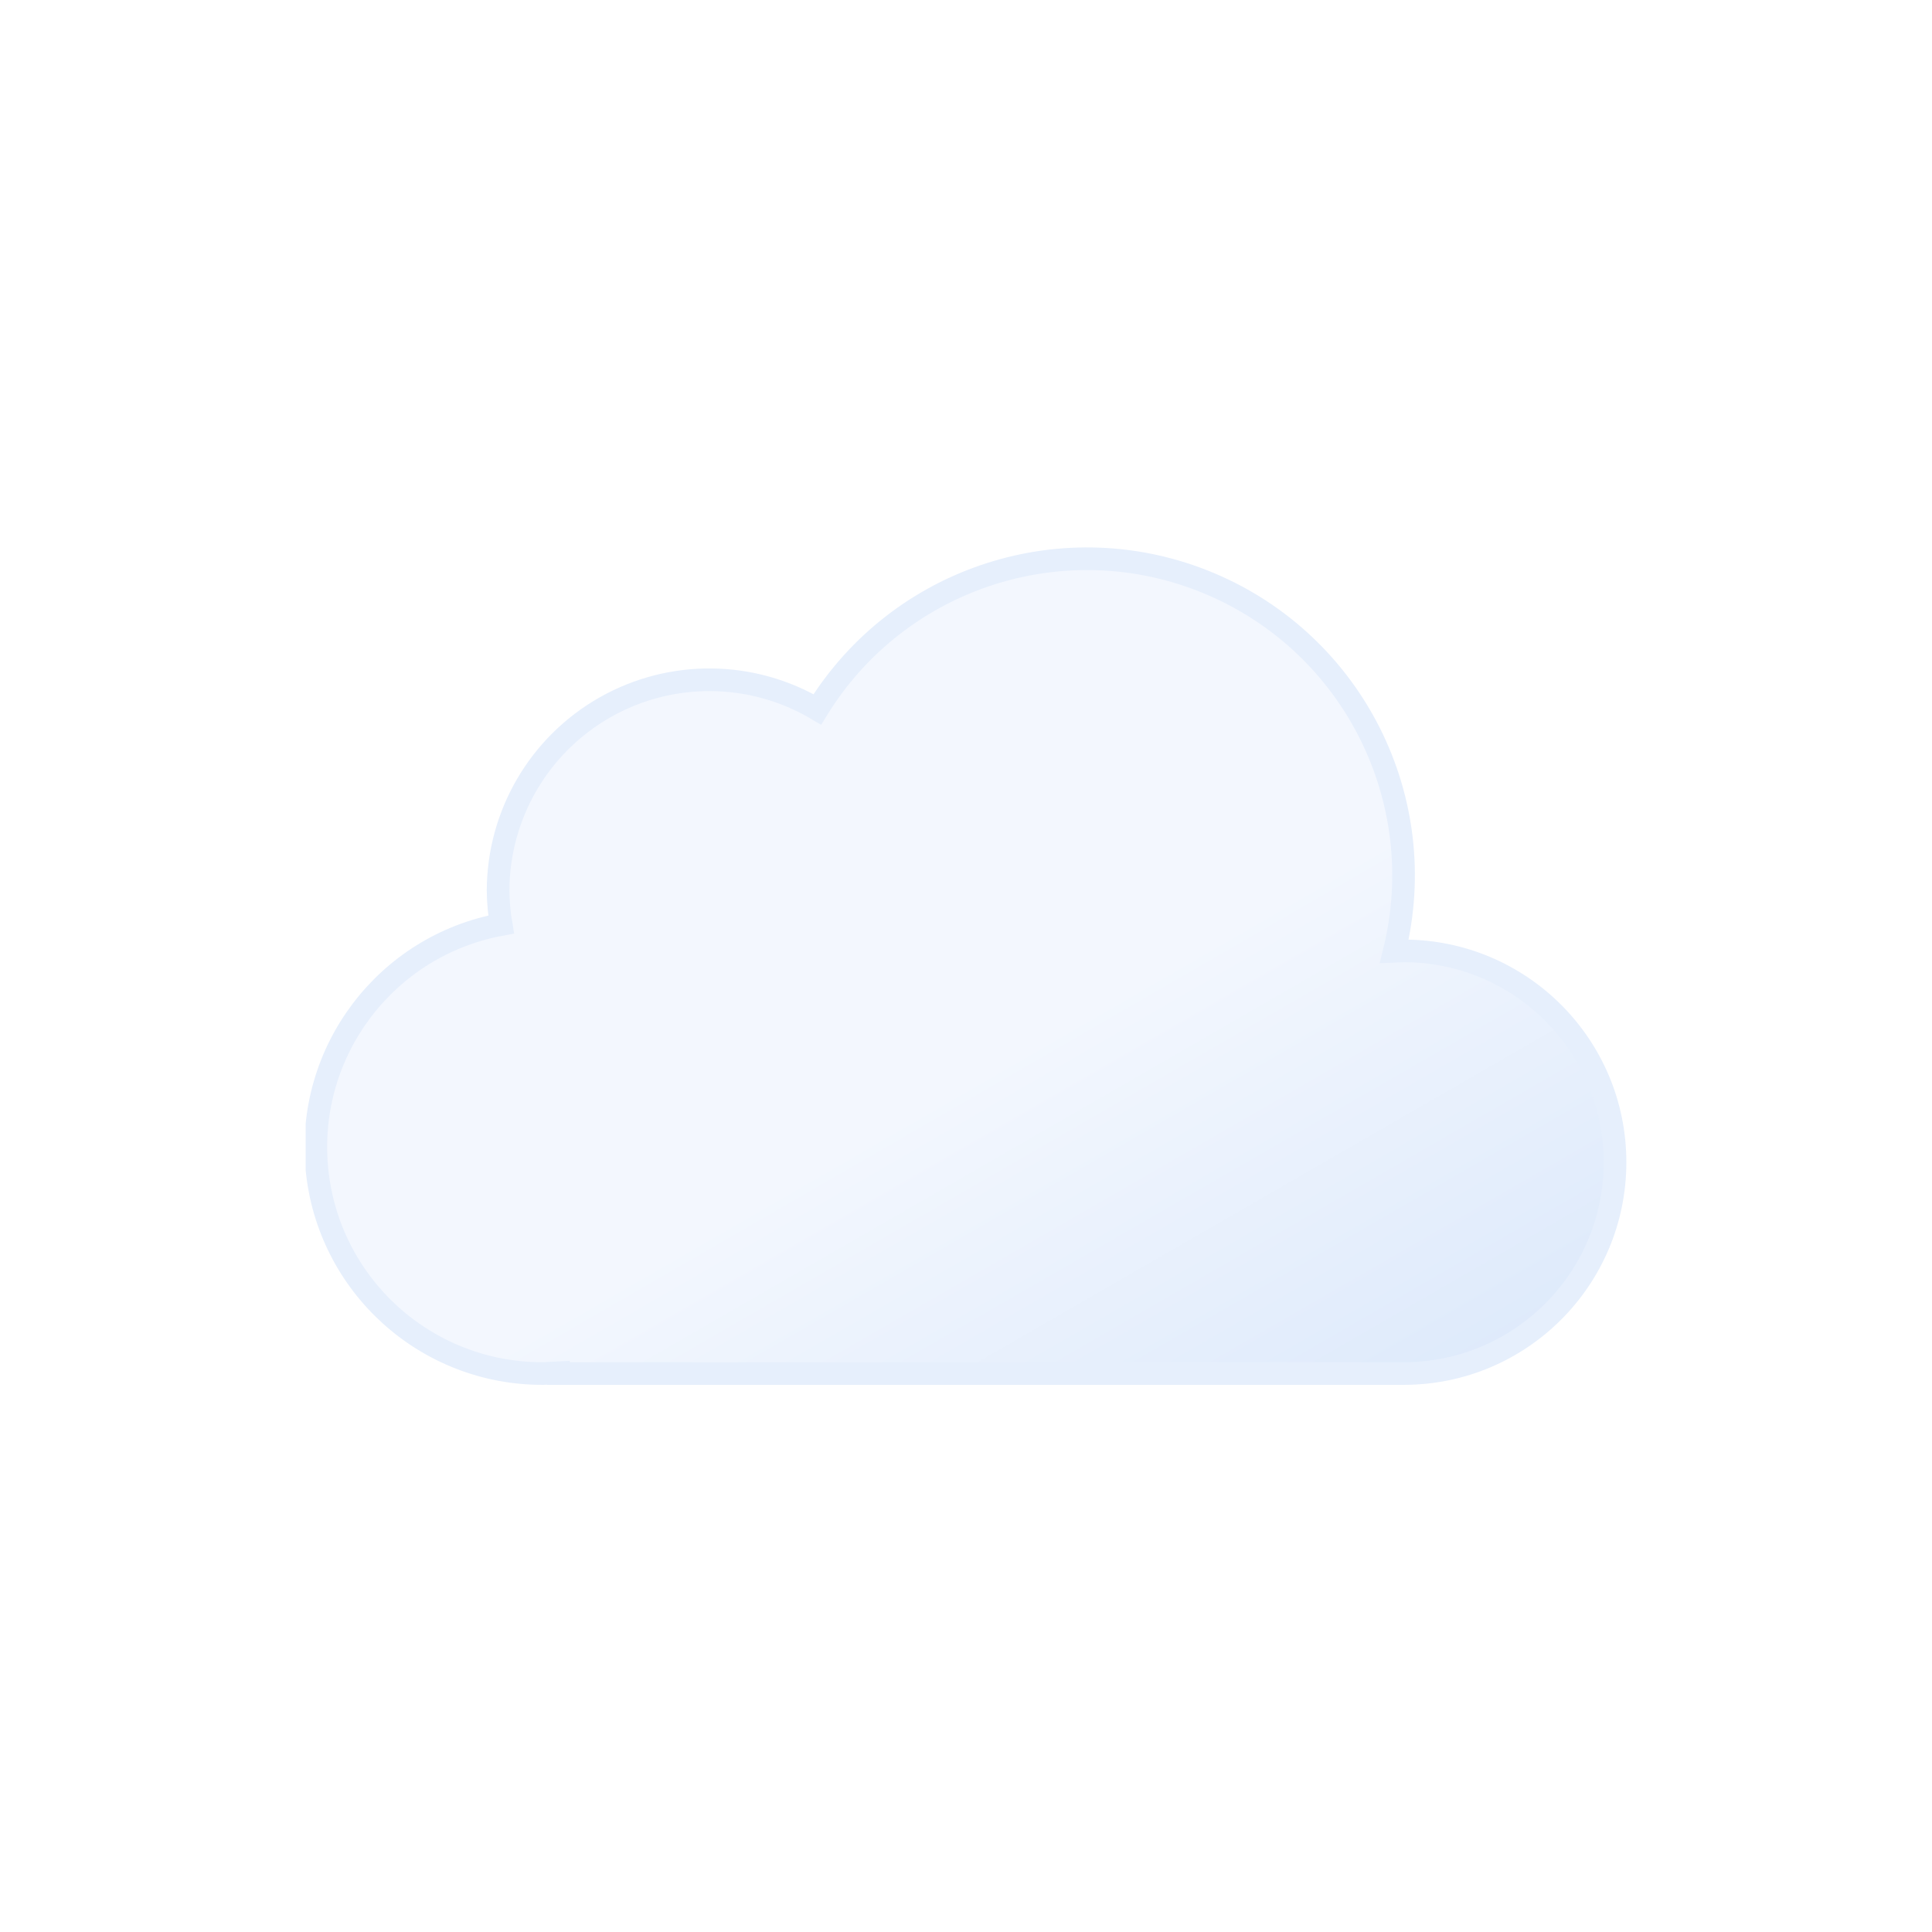
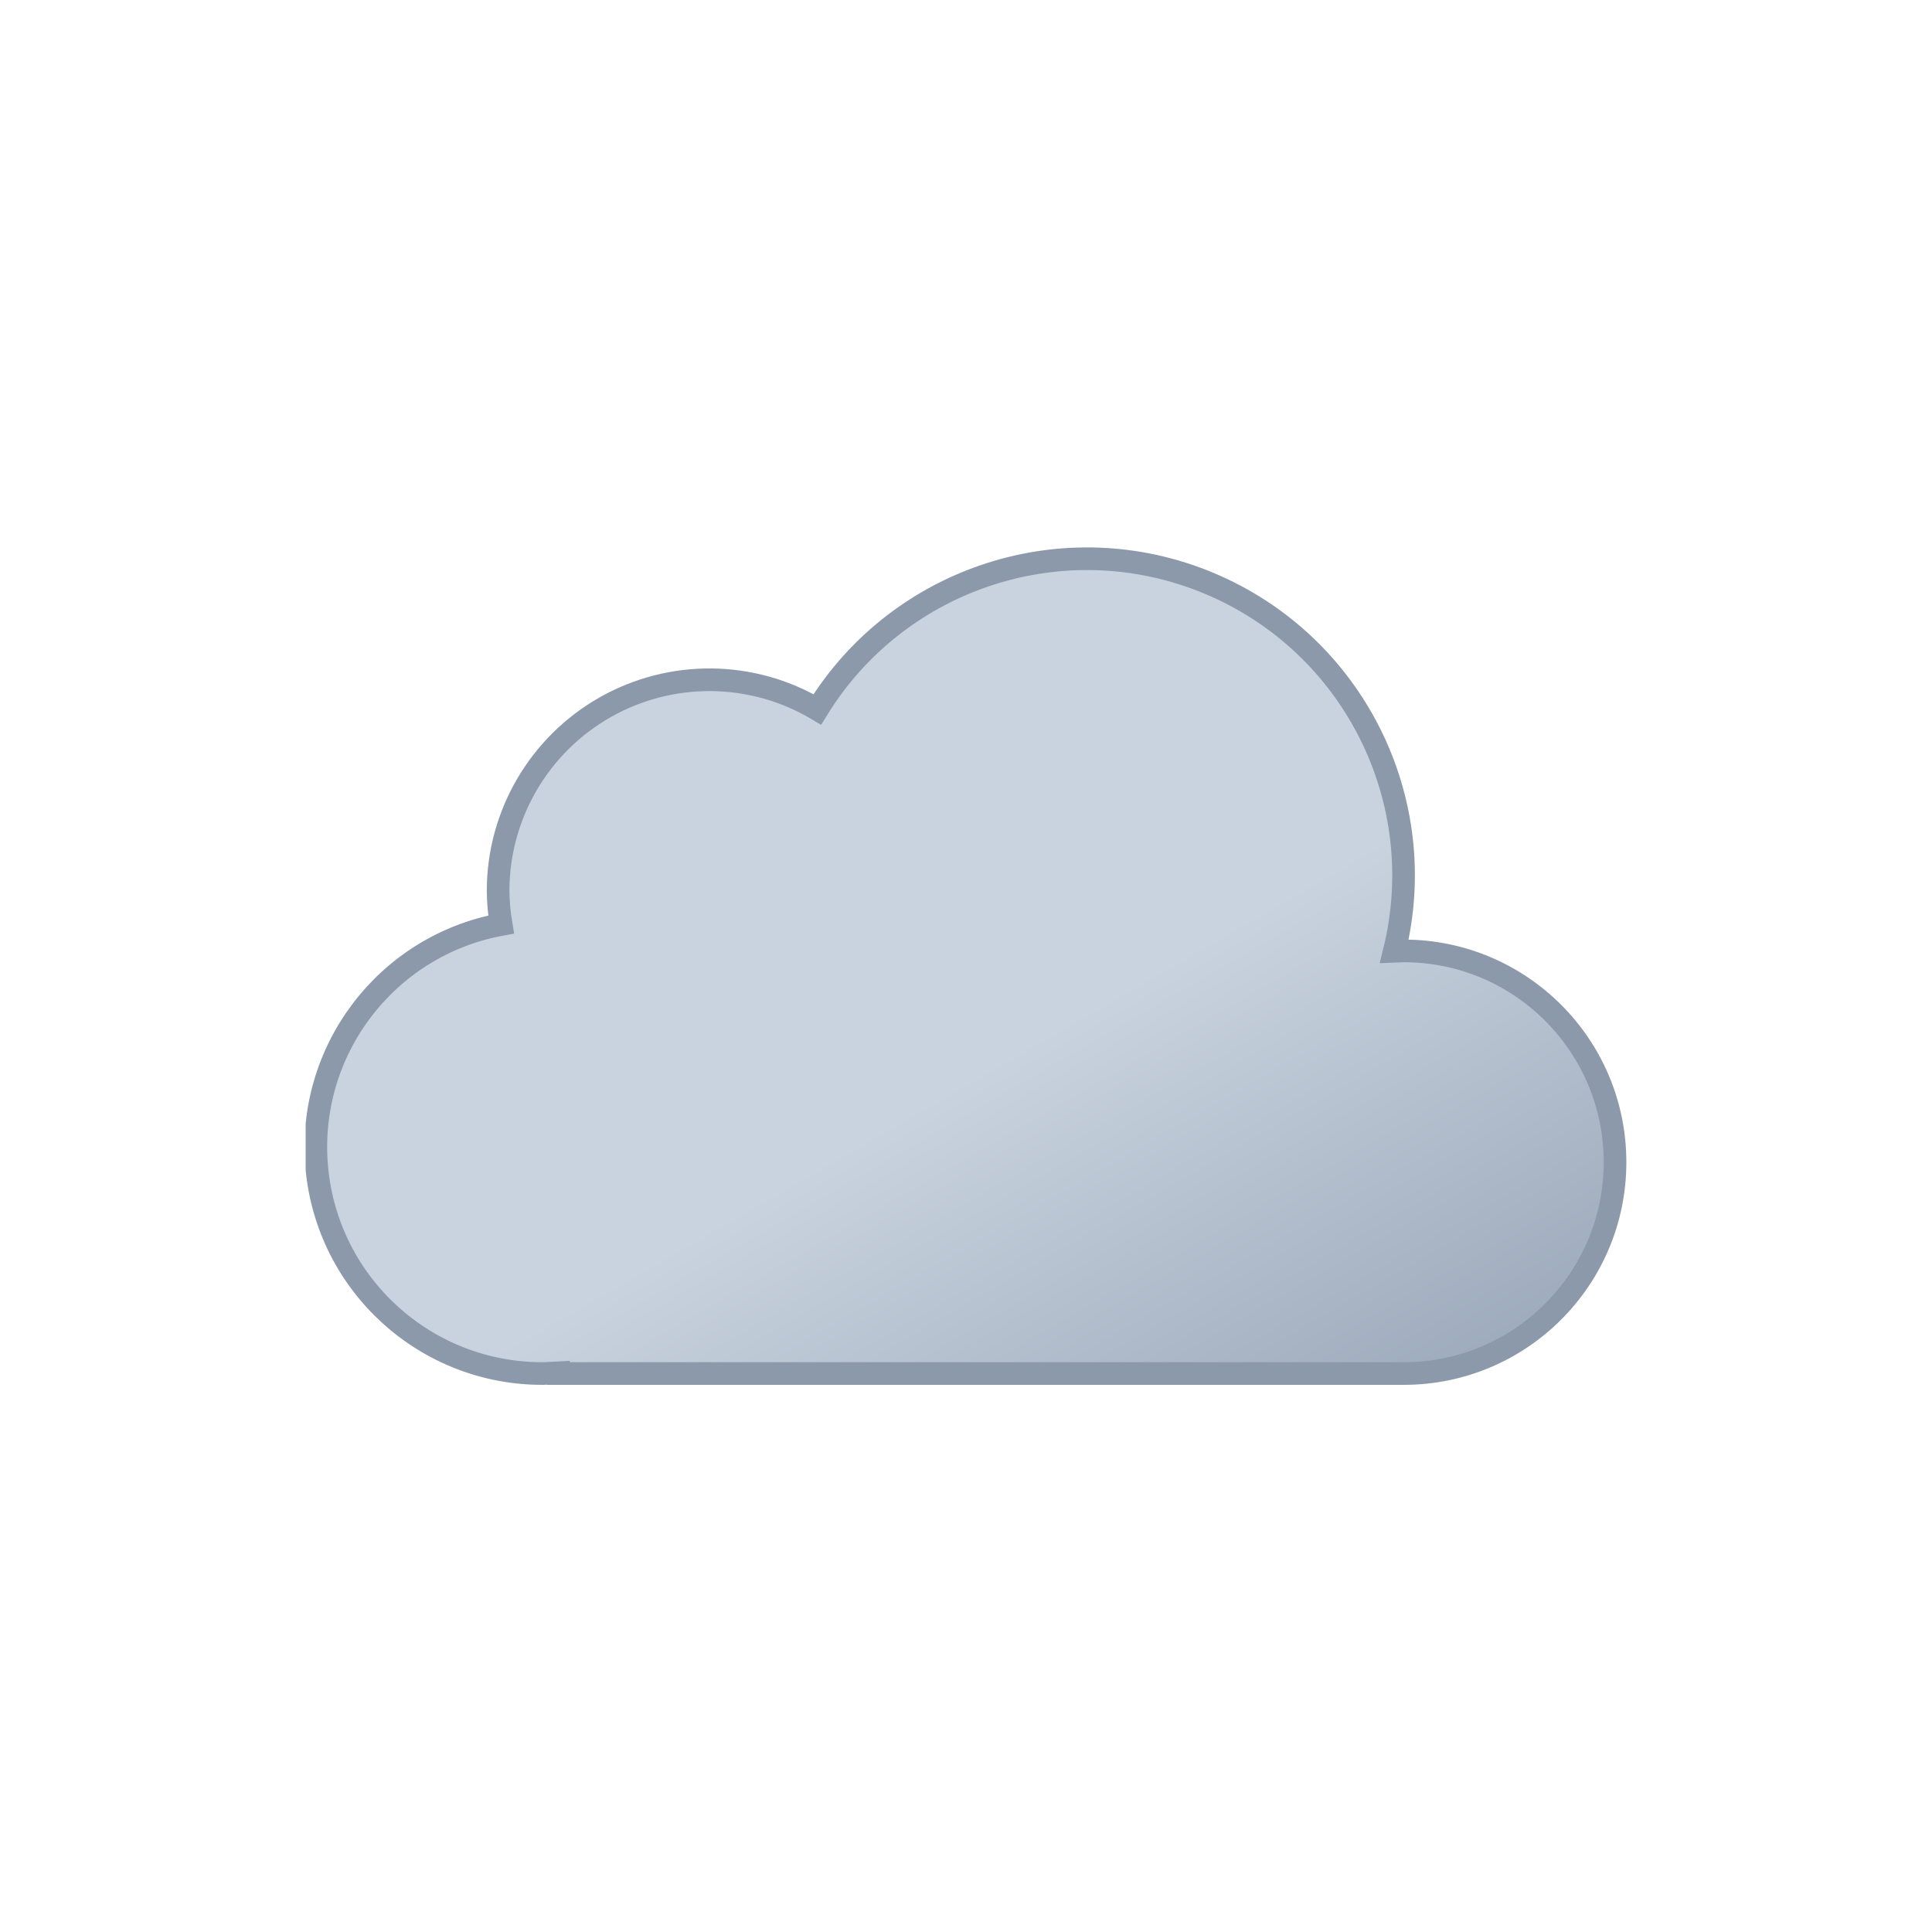
<svg xmlns="http://www.w3.org/2000/svg" xmlns:xlink="http://www.w3.org/1999/xlink" viewBox="0 0 512 512">
  <defs>
    <linearGradient id="a" x1="99.5" x2="232.6" y1="30.7" y2="261.4" gradientUnits="userSpaceOnUse">
-       <stop offset="0" stop-color="#f3f7fe" />
-       <stop offset=".5" stop-color="#f3f7fe" />
-       <stop offset="1" stop-color="#deeafb" />
+       <stop offset="0" stop-color="#c9d3df" />
+       <stop offset=".5" stop-color="#c9d3df" />
+       <stop offset="1" stop-color="#9eabbc" />
    </linearGradient>
    <linearGradient id="b" x1="11.4" x2="32.8" y1="5.9" y2="43.1" gradientUnits="userSpaceOnUse">
      <stop offset="0" stop-color="#86c3db" />
      <stop offset=".5" stop-color="#86c3db" />
      <stop offset="1" stop-color="#5eafcf" />
    </linearGradient>
    <linearGradient xlink:href="#b" id="c" x1="67.4" x2="88.8" y1="5.9" y2="43.1" />
    <linearGradient xlink:href="#b" id="d" x1="123.4" x2="144.8" y1="5.9" y2="43.1" />
    <symbol id="e" viewBox="0 0 350 222">
-       <path fill="url(#a)" stroke="#e6effc" stroke-miterlimit="10" stroke-width="6" d="m291 107-2.5.1A83.9 83.9 0 00135.6 43 56 56 0 0051 91a56.6 56.6 0 00.8 9A60 60 0 0063 219l4-.2v.2h224a56 56 0 000-112Z" />
+       <path fill="url(#a)" stroke="#8b99aa" stroke-miterlimit="10" stroke-width="6" d="m291 107-2.5.1A83.9 83.9 0 00135.6 43 56 56 0 0051 91a56.6 56.6 0 00.8 9A60 60 0 0063 219l4-.2v.2h224a56 56 0 000-112Z" />
    </symbol>
    <symbol id="f" overflow="visible" viewBox="0 0 156.2 49">
      <g>
-         <path fill="url(#b)" stroke="#86c3db" stroke-miterlimit="10" d="m41.7 31-5.8-3.3a13.7 13.7 0 000-6.5l5.8-3.2a4 4 0 001.5-5.5 4 4 0 00-5.6-1.5l-5.8 3.3a13.6 13.6 0 00-2.6-2 13.8 13.8 0 00-3-1.3V4.5a4 4 0 00-8.1 0v6.6a14.3 14.3 0 00-5.7 3.2L6.6 11A4 4 0 001 12.5 4 4 0 002.5 18l5.8 3.3a13.7 13.7 0 000 6.5L2.5 31A4 4 0 001 36.5a4 4 0 003.5 2 4 4 0 002-.5l5.8-3.3a13.6 13.6 0 002.6 2 13.8 13.8 0 003 1.2v6.6a4 4 0 008.2 0v-6.6a14.2 14.2 0 005.6-3.2l6 3.3a4 4 0 002 .5 4 4 0 003.4-2 4 4 0 00-1.4-5.5ZM19 29.7a6 6 0 01-2.3-8.2 6.1 6.1 0 015.3-3 6.2 6.2 0 013 .8 6 6 0 012.2 8.2 6.1 6.1 0 01-8.2 2.2Z" opacity="0">
-           <animateTransform additive="sum" attributeName="transform" dur="6s" repeatCount="indefinite" type="rotate" values="0 24 24; 360 24 24" />
-           <animate id="t1" attributeName="opacity" begin="0s; t1.end+1s" dur="2s" keyTimes="0; .17; .83; 1" values="0; 1; 1; 0" />
-         </path>
-         <animateTransform id="s1" additive="sum" attributeName="transform" begin="0s; s1.end+1s" dur="2s" type="translate" values="0 -36; 0 92;" />
+         <path fill="url(#b)" stroke="#86c3db" stroke-miterlimit="10" d="m41.7 31-5.8-3.3a13.7 13.7 0 000-6.5l5.8-3.2a4 4 0 001.5-5.5 4 4 0 00-5.6-1.5l-5.8 3.3a13.6 13.6 0 00-2.6-2 13.8 13.8 0 00-3-1.3V4.5a4 4 0 00-8.1 0v6.6a14.3 14.3 0 00-5.7 3.2L6.6 11A4 4 0 001 12.5 4 4 0 002.5 18l5.8 3.3a13.7 13.7 0 000 6.5L2.5 31A4 4 0 001 36.5a4 4 0 003.5 2 4 4 0 002-.5l5.8-3.3a13.6 13.6 0 002.6 2 13.8 13.8 0 003 1.2v6.6a4 4 0 008.2 0v-6.6a14.2 14.2 0 005.6-3.2l6 3.3a4 4 0 002 .5 4 4 0 003.4-2 4 4 0 00-1.4-5.5ZM19 29.7a6 6 0 01-2.3-8.2 6.1 6.1 0 015.3-3 6.2 6.2 0 013 .8 6 6 0 012.2 8.2 6.1 6.1 0 01-8.2 2.2Z" opacity="0" />
      </g>
      <g>
-         <path fill="url(#c)" stroke="#86c3db" stroke-miterlimit="10" d="m97.7 31-5.8-3.3a13.7 13.7 0 000-6.5l5.8-3.2a4 4 0 001.5-5.5 4 4 0 00-5.6-1.5l-5.8 3.3a13.6 13.6 0 00-2.6-2 13.8 13.8 0 00-3-1.3V4.5a4 4 0 00-8.1 0v6.6a14.3 14.3 0 00-5.7 3.2L62.6 11a4 4 0 00-5.6 1.5 4 4 0 001.5 5.5l5.8 3.3a13.7 13.7 0 000 6.5L58.5 31a4 4 0 00-1.5 5.5 4 4 0 003.5 2 4 4 0 002-.5l5.8-3.3a13.6 13.6 0 002.7 2 13.8 13.8 0 003 1.2v6.6a4 4 0 008 0v-6.6a14.2 14.2 0 005.7-3.2l6 3.3a4 4 0 002 .5 4 4 0 003.4-2 4 4 0 00-1.4-5.5ZM75 29.7a6 6 0 01-2.3-8.2 6.1 6.1 0 015.3-3 6.2 6.2 0 013 .8 6 6 0 012.2 8.2 6.1 6.1 0 01-8.2 2.2Z" opacity="0">
-           <animateTransform additive="sum" attributeName="transform" dur="6s" repeatCount="indefinite" type="rotate" values="0 80 24; 360 80 24" />
-           <animate id="t2" attributeName="opacity" begin="-.83s; t2.end+1s" dur="2s" keyTimes="0; .17; .83; 1" values="0; 1; 1; 0" />
-         </path>
-         <animateTransform id="s2" additive="sum" attributeName="transform" begin="-.83s; s2.end+1s" dur="2s" type="translate" values="0 -36; 0 92;" />
+         <path fill="url(#c)" stroke="#86c3db" stroke-miterlimit="10" d="m97.7 31-5.8-3.3a13.7 13.7 0 000-6.5l5.8-3.2a4 4 0 001.5-5.5 4 4 0 00-5.6-1.5l-5.8 3.3a13.6 13.6 0 00-2.6-2 13.8 13.8 0 00-3-1.3V4.5a4 4 0 00-8.1 0v6.6a14.3 14.3 0 00-5.7 3.2L62.6 11a4 4 0 00-5.6 1.5 4 4 0 001.5 5.5l5.8 3.3a13.7 13.7 0 000 6.5L58.5 31a4 4 0 00-1.5 5.5 4 4 0 003.5 2 4 4 0 002-.5l5.8-3.3a13.6 13.6 0 002.7 2 13.8 13.8 0 003 1.2v6.6a4 4 0 008 0v-6.6a14.2 14.2 0 005.7-3.2l6 3.3a4 4 0 002 .5 4 4 0 003.4-2 4 4 0 00-1.4-5.5ZM75 29.7a6 6 0 01-2.3-8.2 6.1 6.1 0 015.3-3 6.2 6.2 0 013 .8 6 6 0 012.2 8.2 6.1 6.1 0 01-8.2 2.2Z" opacity="0" />
      </g>
      <g>
-         <path fill="url(#d)" stroke="#86c3db" stroke-miterlimit="10" d="m153.7 31-5.8-3.3a13.7 13.7 0 000-6.5l5.8-3.2a4 4 0 001.5-5.5 4 4 0 00-5.6-1.5l-5.8 3.3a13.6 13.6 0 00-2.6-2 13.8 13.8 0 00-3-1.3V4.5a4 4 0 00-8.1 0v6.6a14.3 14.3 0 00-5.7 3.2l-5.8-3.3a4 4 0 00-5.6 1.5 4 4 0 001.5 5.5l5.8 3.3a13.7 13.7 0 000 6.5l-5.8 3.2a4 4 0 00-1.5 5.5 4 4 0 003.5 2 4 4 0 002-.5l5.8-3.3a13.6 13.6 0 002.7 2 13.8 13.8 0 003 1.2v6.6a4 4 0 008 0v-6.6a14.2 14.2 0 005.7-3.2l5.8 3.3a4 4 0 002 .5 4 4 0 003.5-2 4 4 0 00-1.3-5.5ZM131 29.7a6 6 0 01-2.3-8.2 6.1 6.1 0 015.3-3 6.2 6.2 0 013 .8 6 6 0 012.2 8.2 6.1 6.1 0 01-8.2 2.2Z" opacity="0">
-           <animateTransform additive="sum" attributeName="transform" dur="6s" repeatCount="indefinite" type="rotate" values="0 136 24; 360 136 24" />
-           <animate id="t3" attributeName="opacity" begin=".83s; t3.end+1s" dur="2s" keyTimes="0; .17; .83; 1" values="0; 1; 1; 0" />
-         </path>
-         <animateTransform id="s3" additive="sum" attributeName="transform" begin=".83s; s3.end+1s" dur="2s" type="translate" values="0 -36; 0 92;" />
+         <path fill="url(#d)" stroke="#86c3db" stroke-miterlimit="10" d="m153.7 31-5.8-3.3a13.7 13.7 0 000-6.5l5.8-3.2a4 4 0 001.5-5.5 4 4 0 00-5.6-1.5l-5.8 3.3a13.6 13.6 0 00-2.6-2 13.8 13.8 0 00-3-1.3V4.5a4 4 0 00-8.1 0v6.6a14.3 14.3 0 00-5.7 3.2l-5.8-3.3a4 4 0 00-5.6 1.5 4 4 0 001.5 5.5l5.8 3.3a13.7 13.7 0 000 6.5l-5.8 3.2a4 4 0 00-1.5 5.5 4 4 0 003.5 2 4 4 0 002-.5l5.8-3.3a13.6 13.6 0 002.7 2 13.8 13.8 0 003 1.2v6.6a4 4 0 008 0v-6.6a14.2 14.2 0 005.7-3.2l5.8 3.3a4 4 0 002 .5 4 4 0 003.5-2 4 4 0 00-1.3-5.5ZM131 29.7a6 6 0 01-2.3-8.2 6.1 6.1 0 015.3-3 6.2 6.2 0 013 .8 6 6 0 012.2 8.2 6.1 6.1 0 01-8.2 2.2Z" opacity="0" />
      </g>
    </symbol>
  </defs>
  <use xlink:href="#e" width="350" height="222" transform="translate(81 145)" />
  <use xlink:href="#f" width="156.2" height="49" transform="translate(177.9 337.5)" />
</svg>
